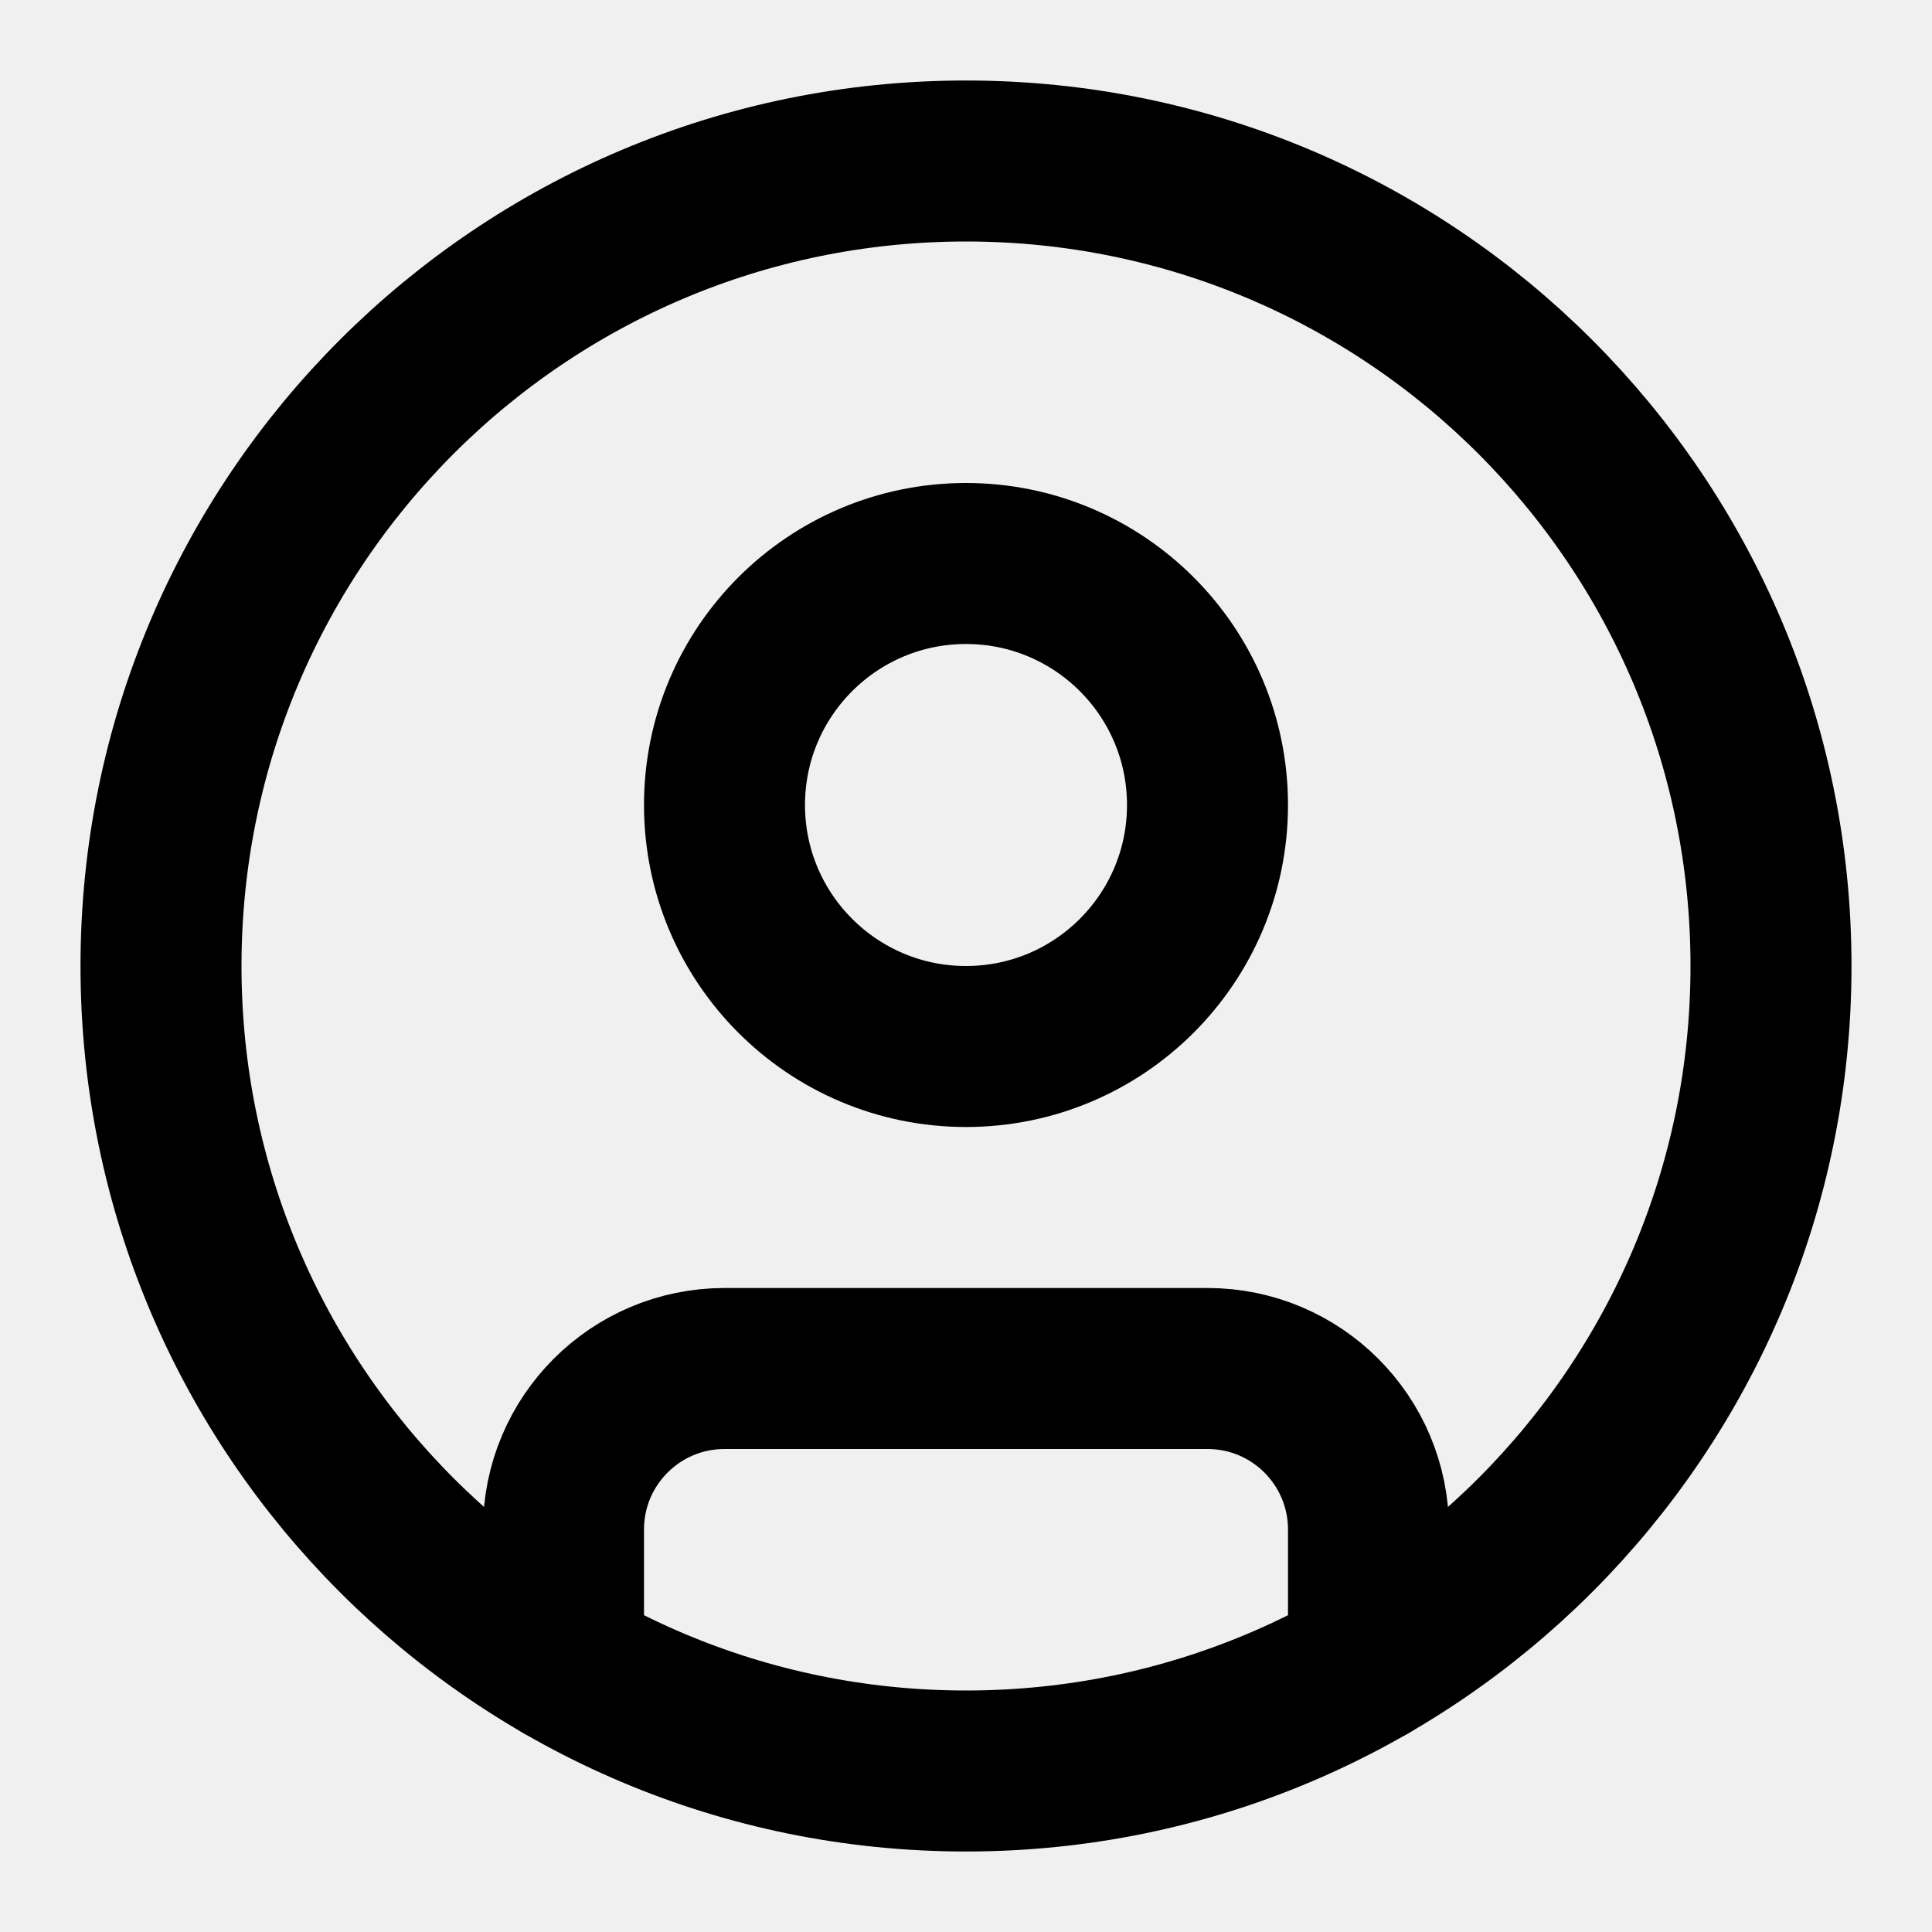
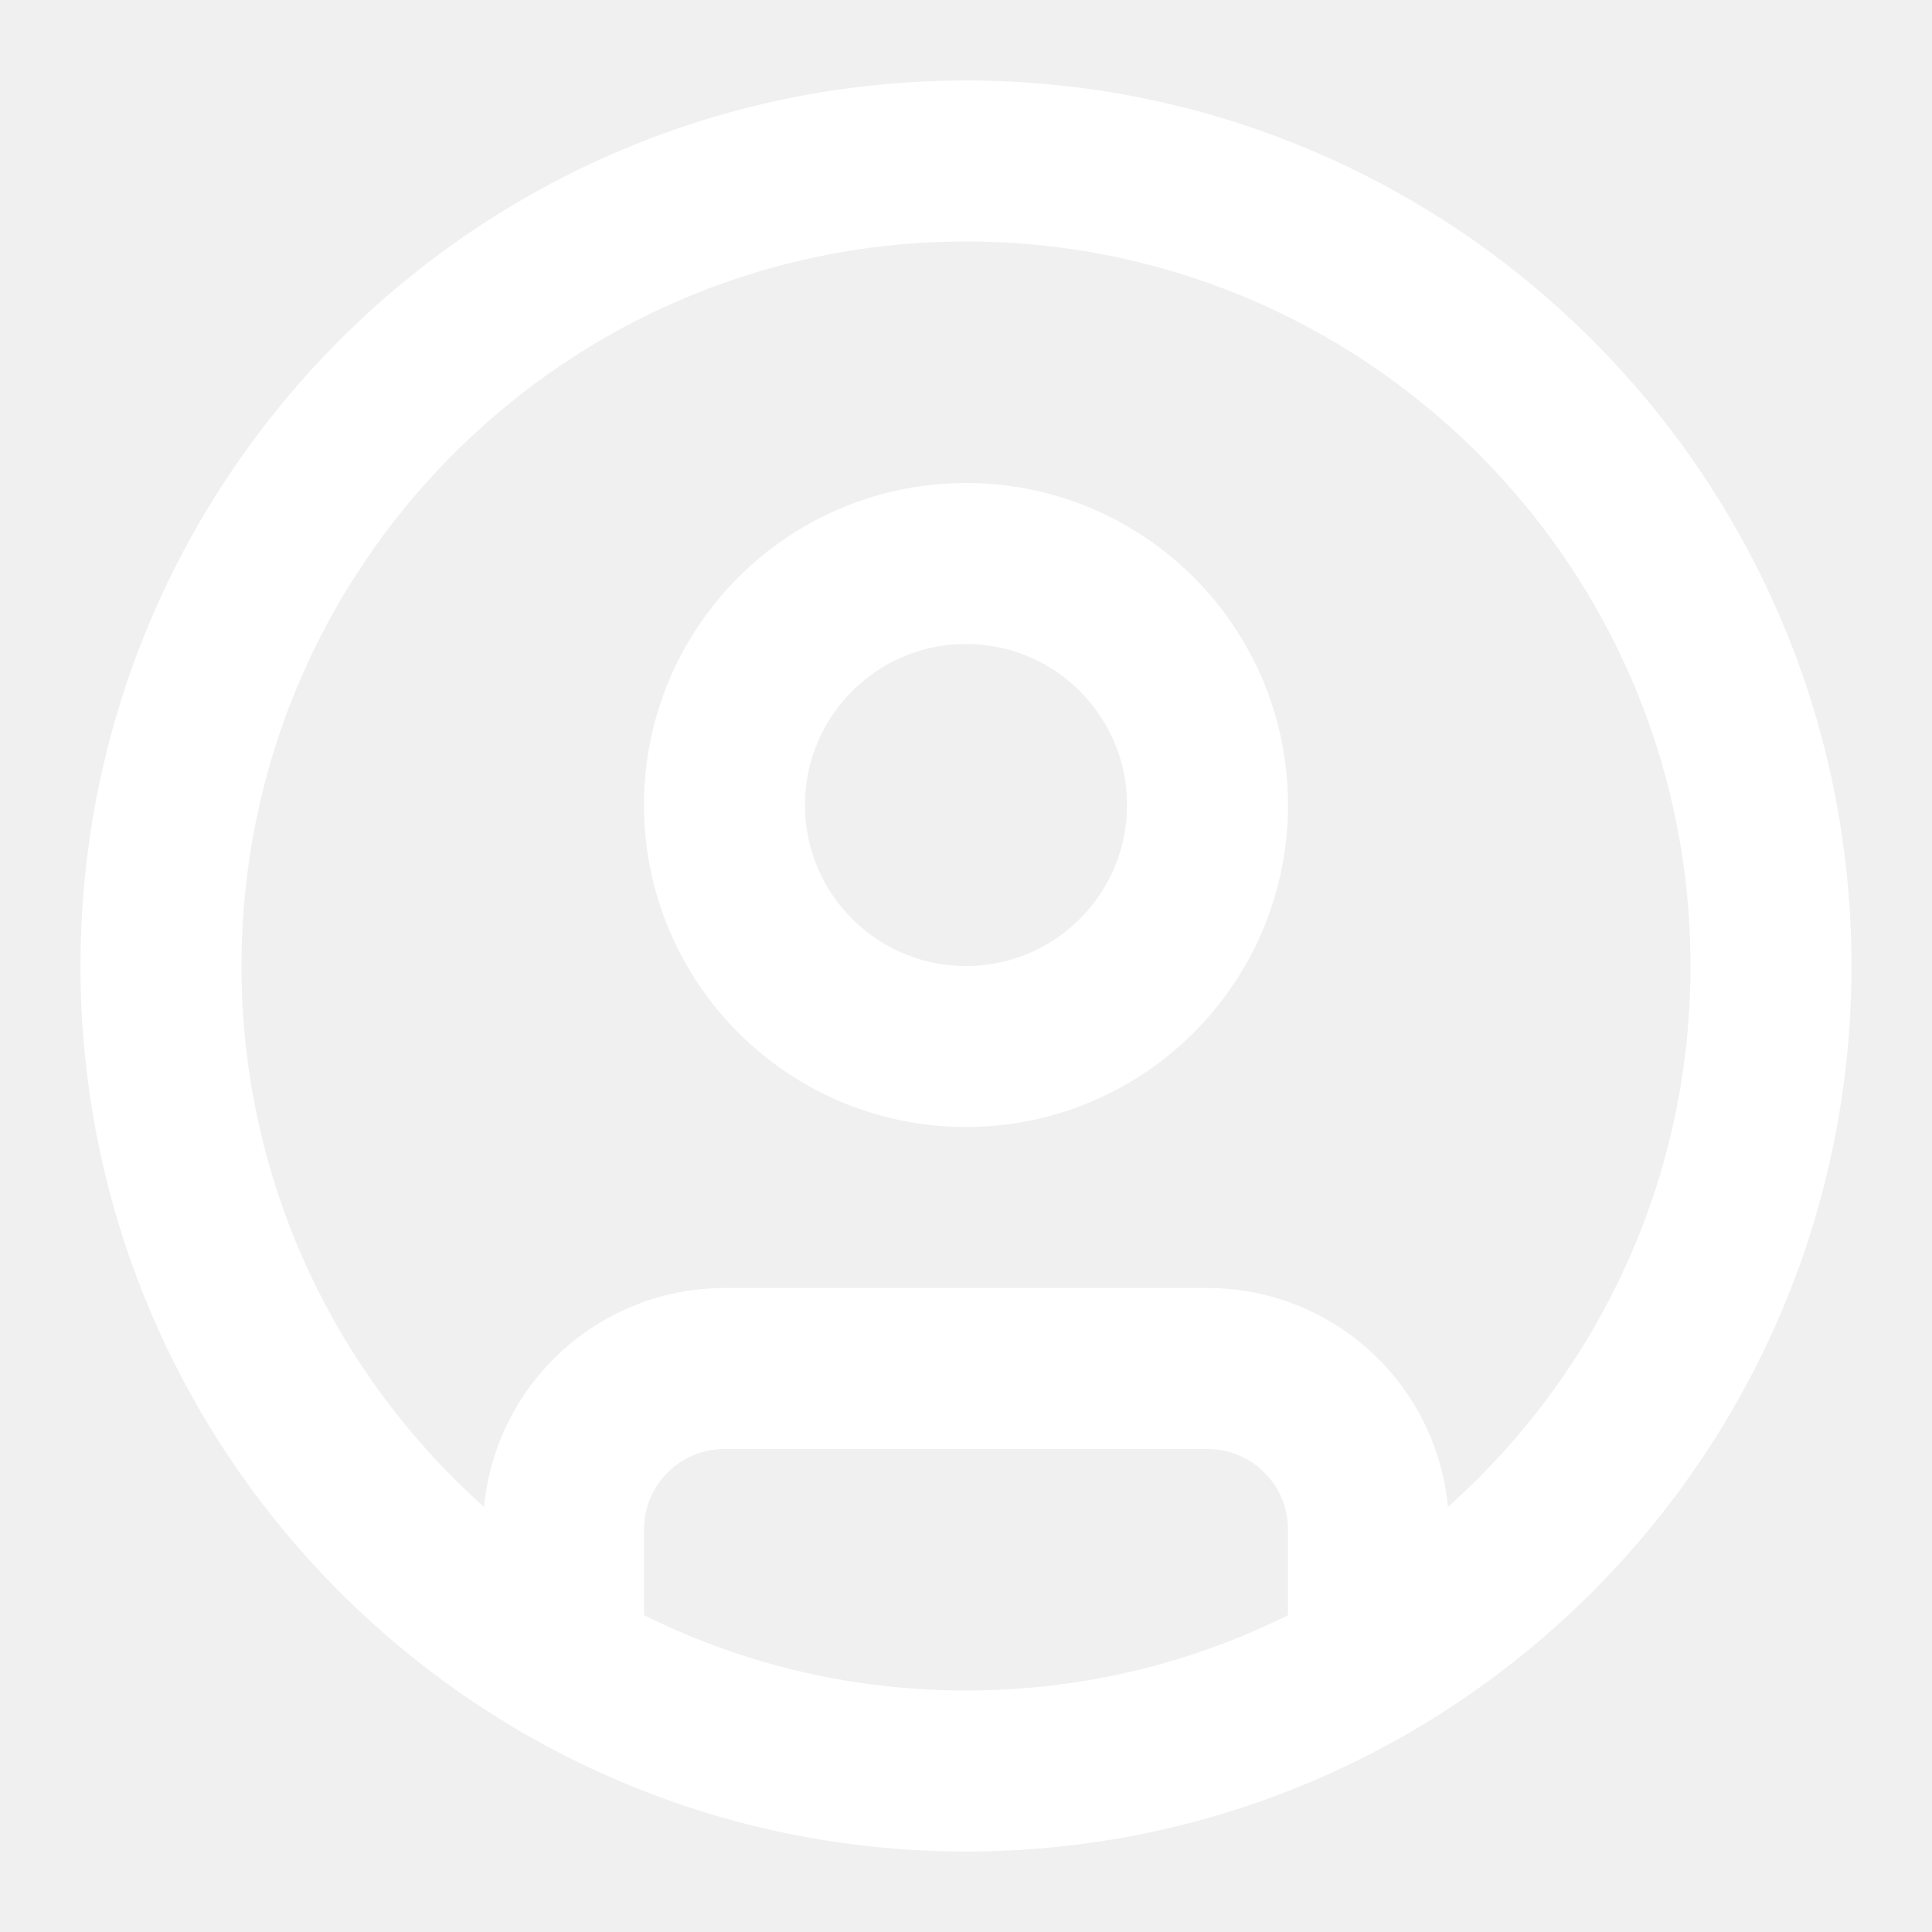
- <svg xmlns="http://www.w3.org/2000/svg" width="24" height="24" viewBox="0 0 24 24" fill="none" stroke="currentColor" stroke-width="2" stroke-linecap="round" stroke-linejoin="round" class="lucide lucide-circle-user-icon lucide-circle-user">
+ <svg xmlns="http://www.w3.org/2000/svg" width="24" height="24" viewBox="0 0 24 24" fill="none" stroke="white" stroke-width="2" stroke-linecap="round" stroke-linejoin="round" class="lucide lucide-circle-user-icon lucide-circle-user">
  <circle cx="12" cy="12" r="10" />
  <circle cx="12" cy="10" r="3" />
  <path d="M7 20.662V19a2 2 0 0 1 2-2h6a2 2 0 0 1 2 2v1.662" />
</svg>
